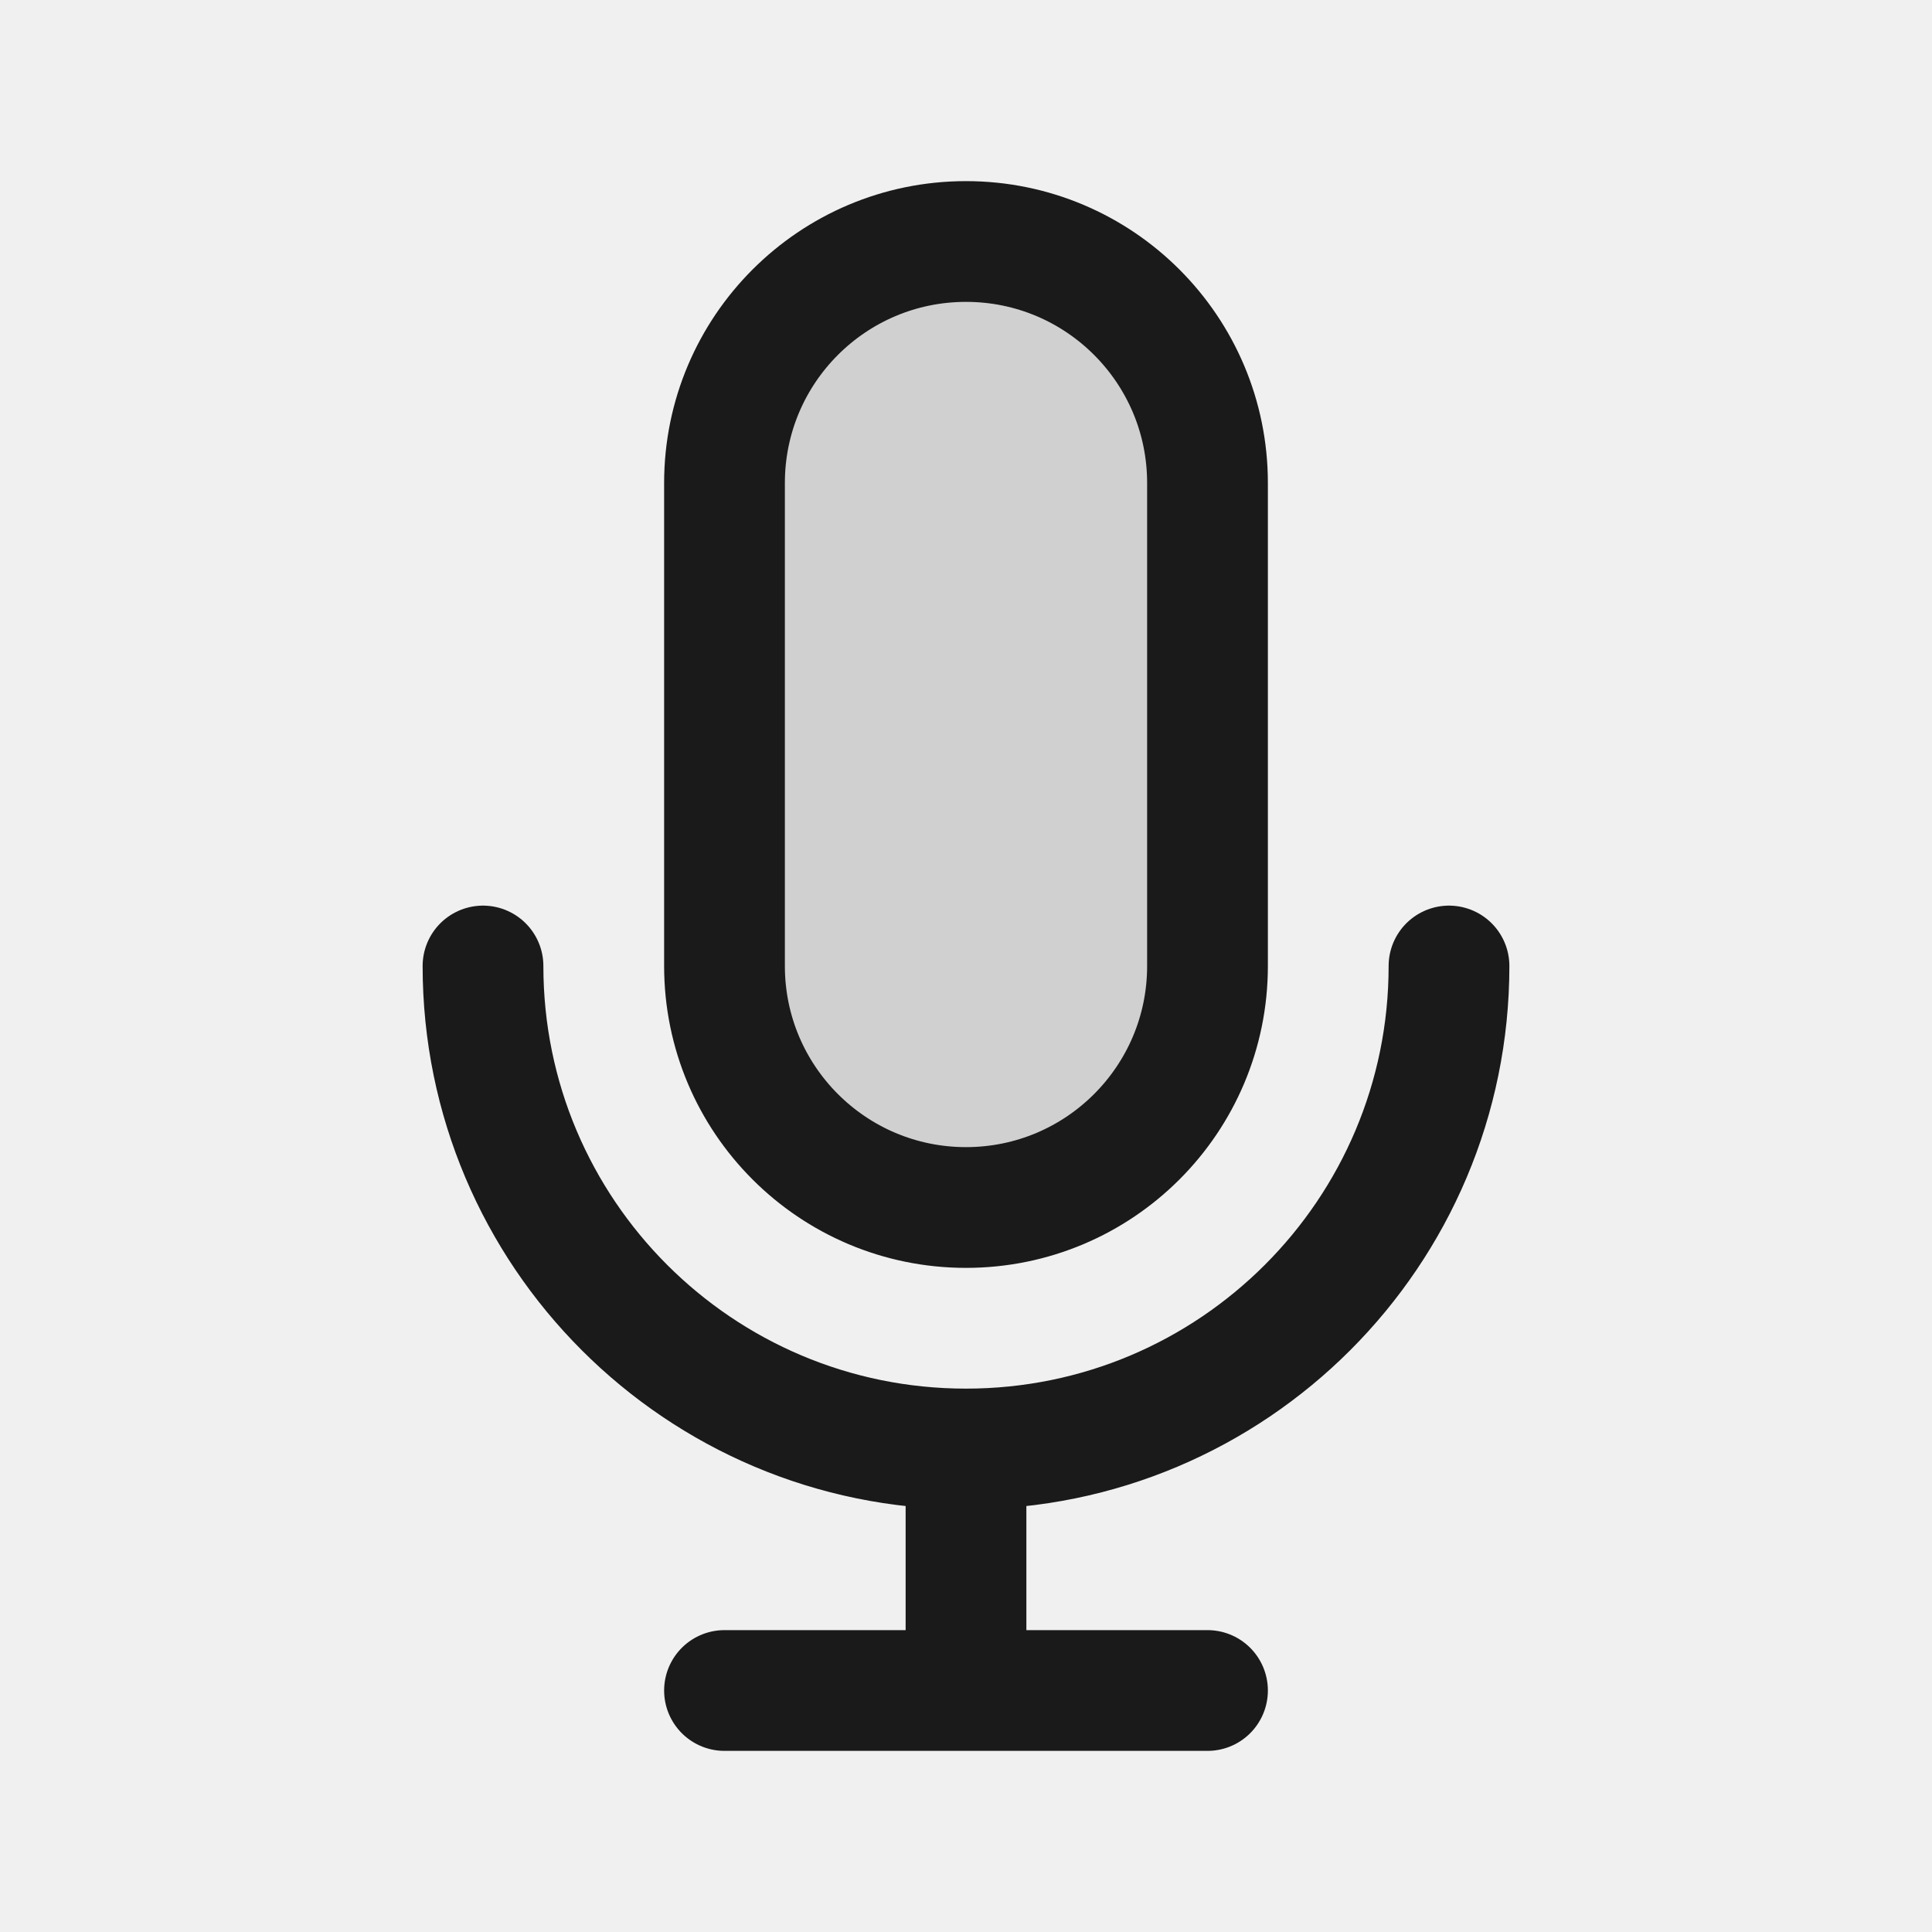
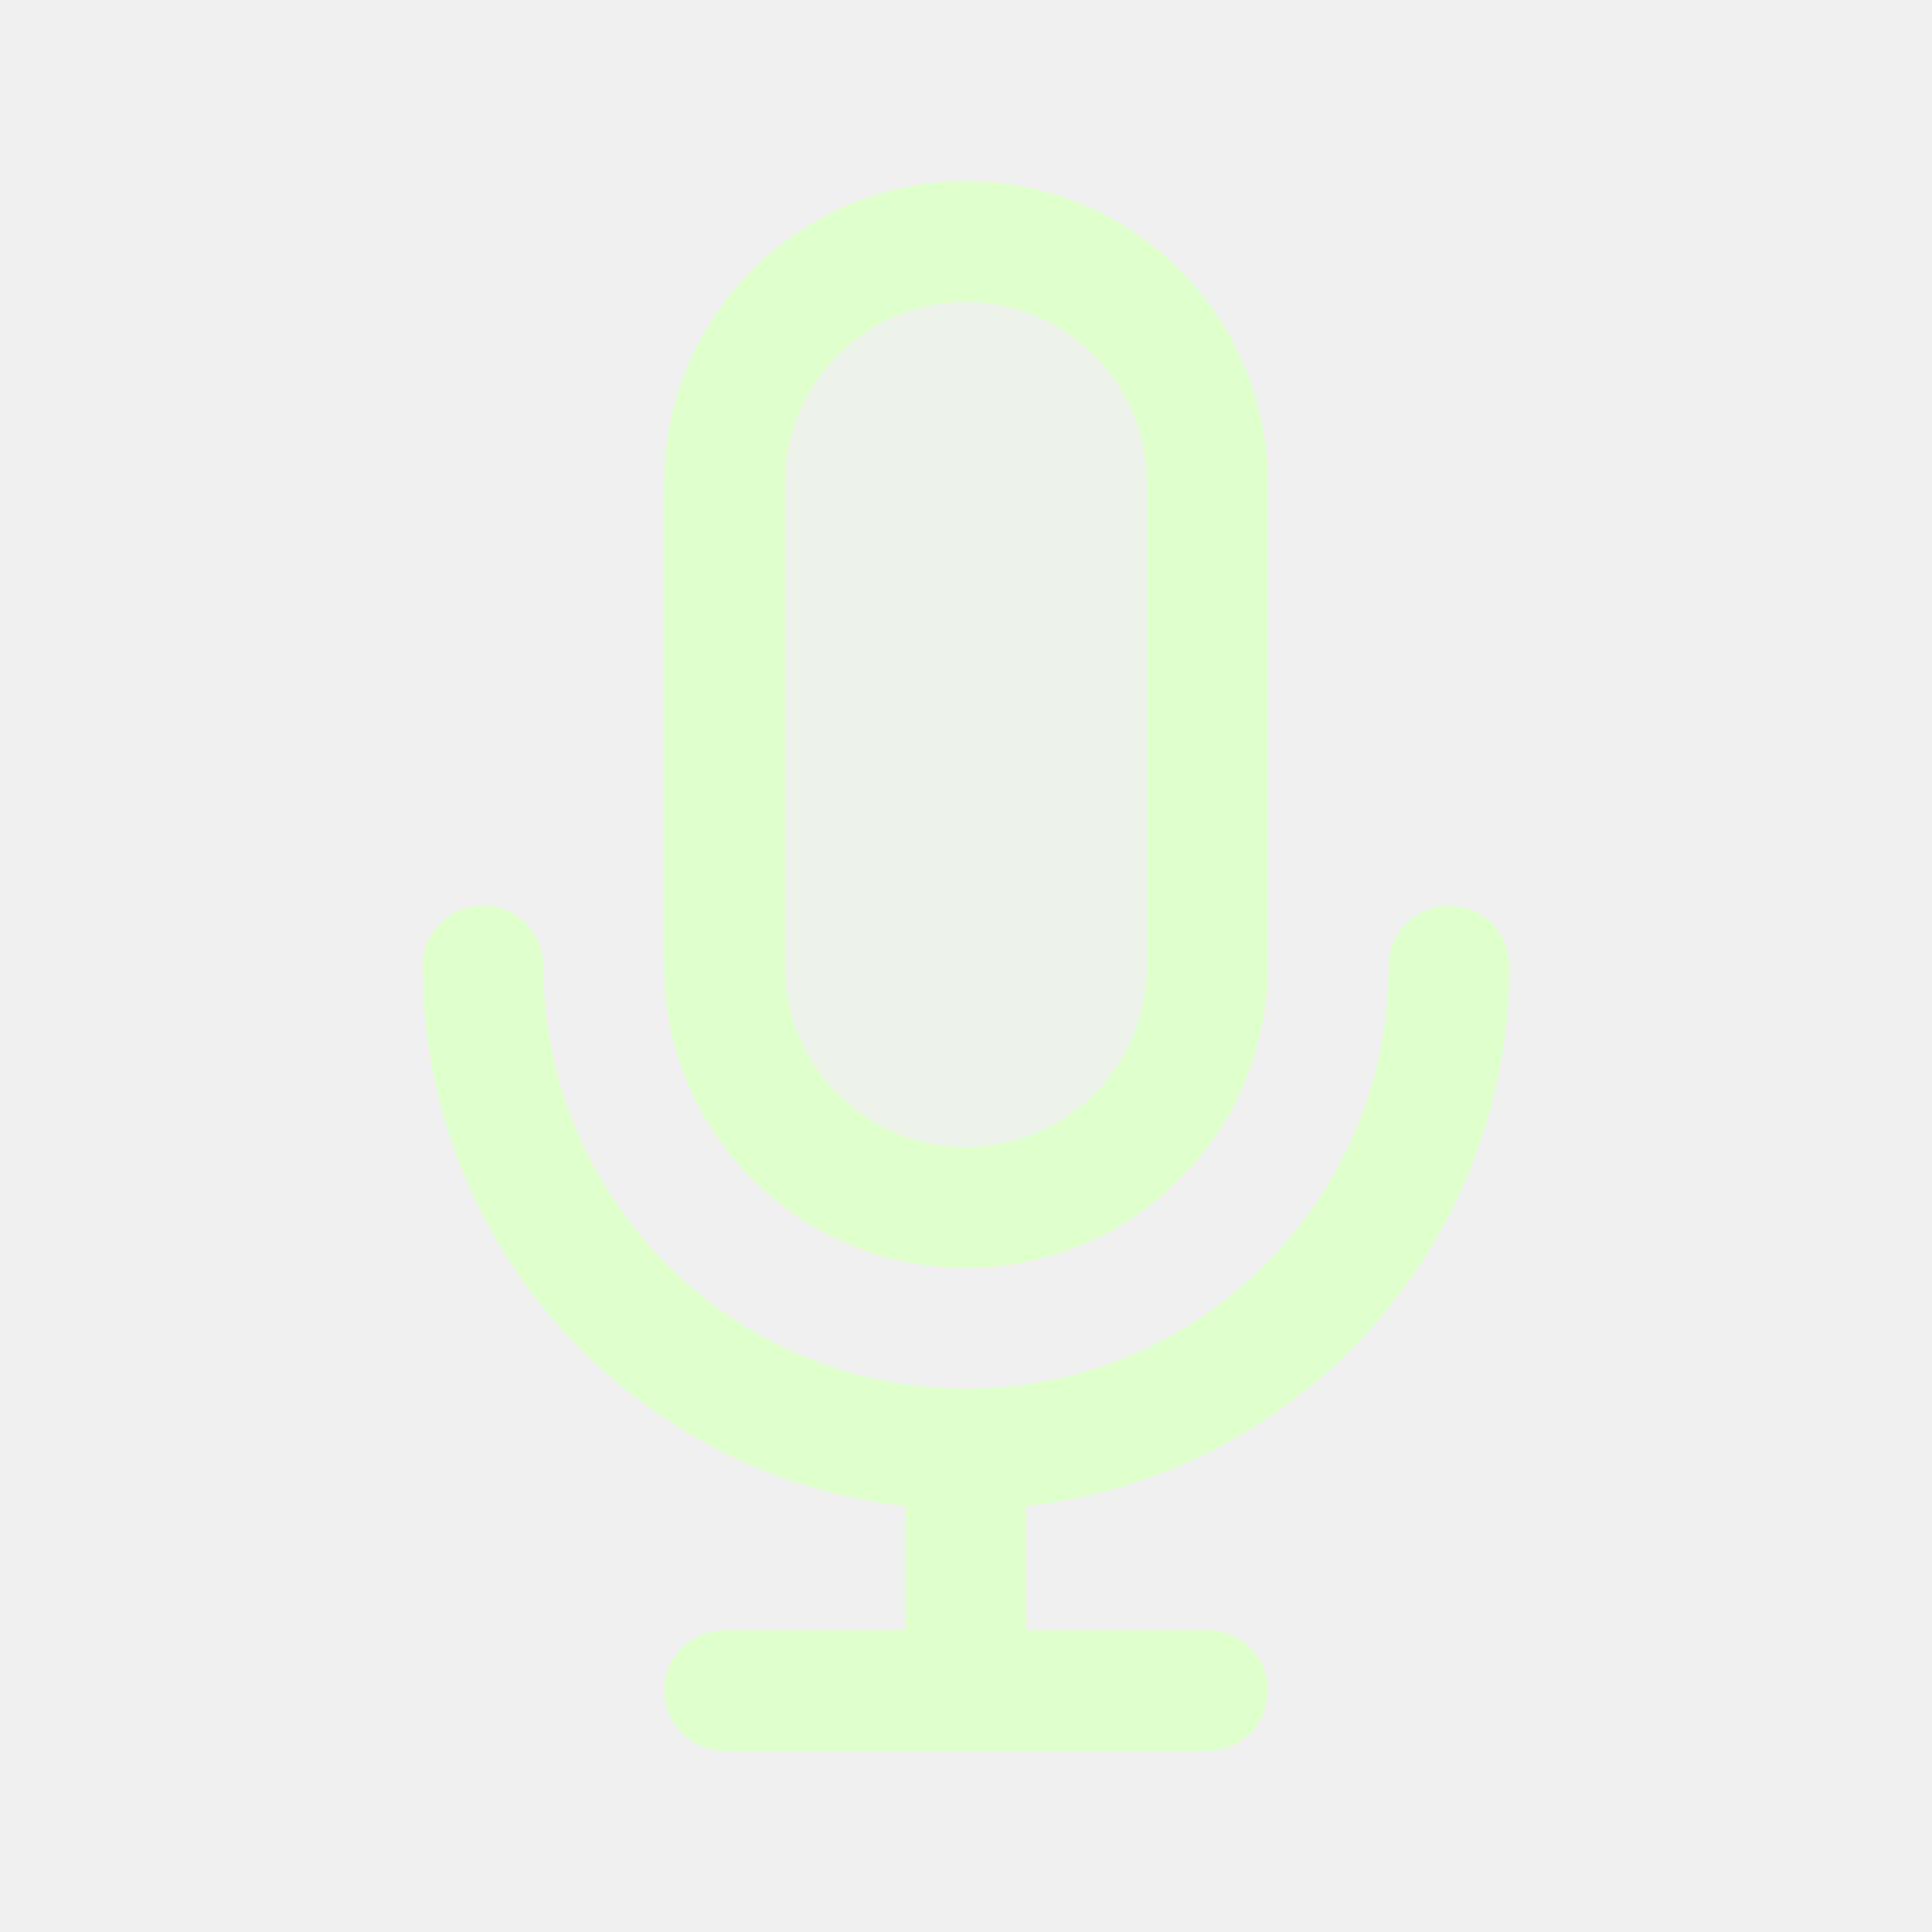
<svg width="120px" height="120px" viewBox="0 0 24 24" fill="none">
  <g id="bgCarrier" stroke-width="0" />
  <g id="tracerCarrier" stroke-linecap="round" stroke-linejoin="round" />
  <g id="iconCarrier">
-     <path opacity="0.15" d="M9 6C9 4.343 10.343 3 12 3C13.657 3 15 4.343 15 6V12C15 13.657 13.657 15 12 15C10.343 15 9 13.657 9 12V6Z" fill="#1A1A1A" style="--darkreader-inline-fill: #000000;" data-darkreader-inline-fill="" />
-     <path d="M18 12C18 15.314 15.314 18 12 18M12 18C8.686 18 6 15.314 6 12M12 18V21M12 21H15M12 21H9M15 6V12C15 13.657 13.657 15 12 15C10.343 15 9 13.657 9 12V6C9 4.343 10.343 3 12 3C13.657 3 15 4.343 15 6Z" stroke="#1A1A1A" stroke-width="1.5" stroke-linecap="round" stroke-linejoin="round" style="--darkreader-inline-stroke: #ffffff;" data-darkreader-inline-stroke="" />
+     <path opacity="0.15" d="M9 6C9 4.343 10.343 3 12 3C13.657 3 15 4.343 15 6V12C15 13.657 13.657 15 12 15C10.343 15 9 13.657 9 12V6Z" fill="#DFFFCC" style="--darkreader-inline-fill: #000000;" data-darkreader-inline-fill="" />
+     <path d="M18 12C18 15.314 15.314 18 12 18M12 18C8.686 18 6 15.314 6 12M12 18V21M12 21H15M12 21H9M15 6V12C15 13.657 13.657 15 12 15C10.343 15 9 13.657 9 12V6C9 4.343 10.343 3 12 3C13.657 3 15 4.343 15 6Z" stroke="#DFFFCC" stroke-width="1.5" stroke-linecap="round" stroke-linejoin="round" style="--darkreader-inline-stroke: #ffffff;" data-darkreader-inline-stroke="" />
  </g>
</svg>
